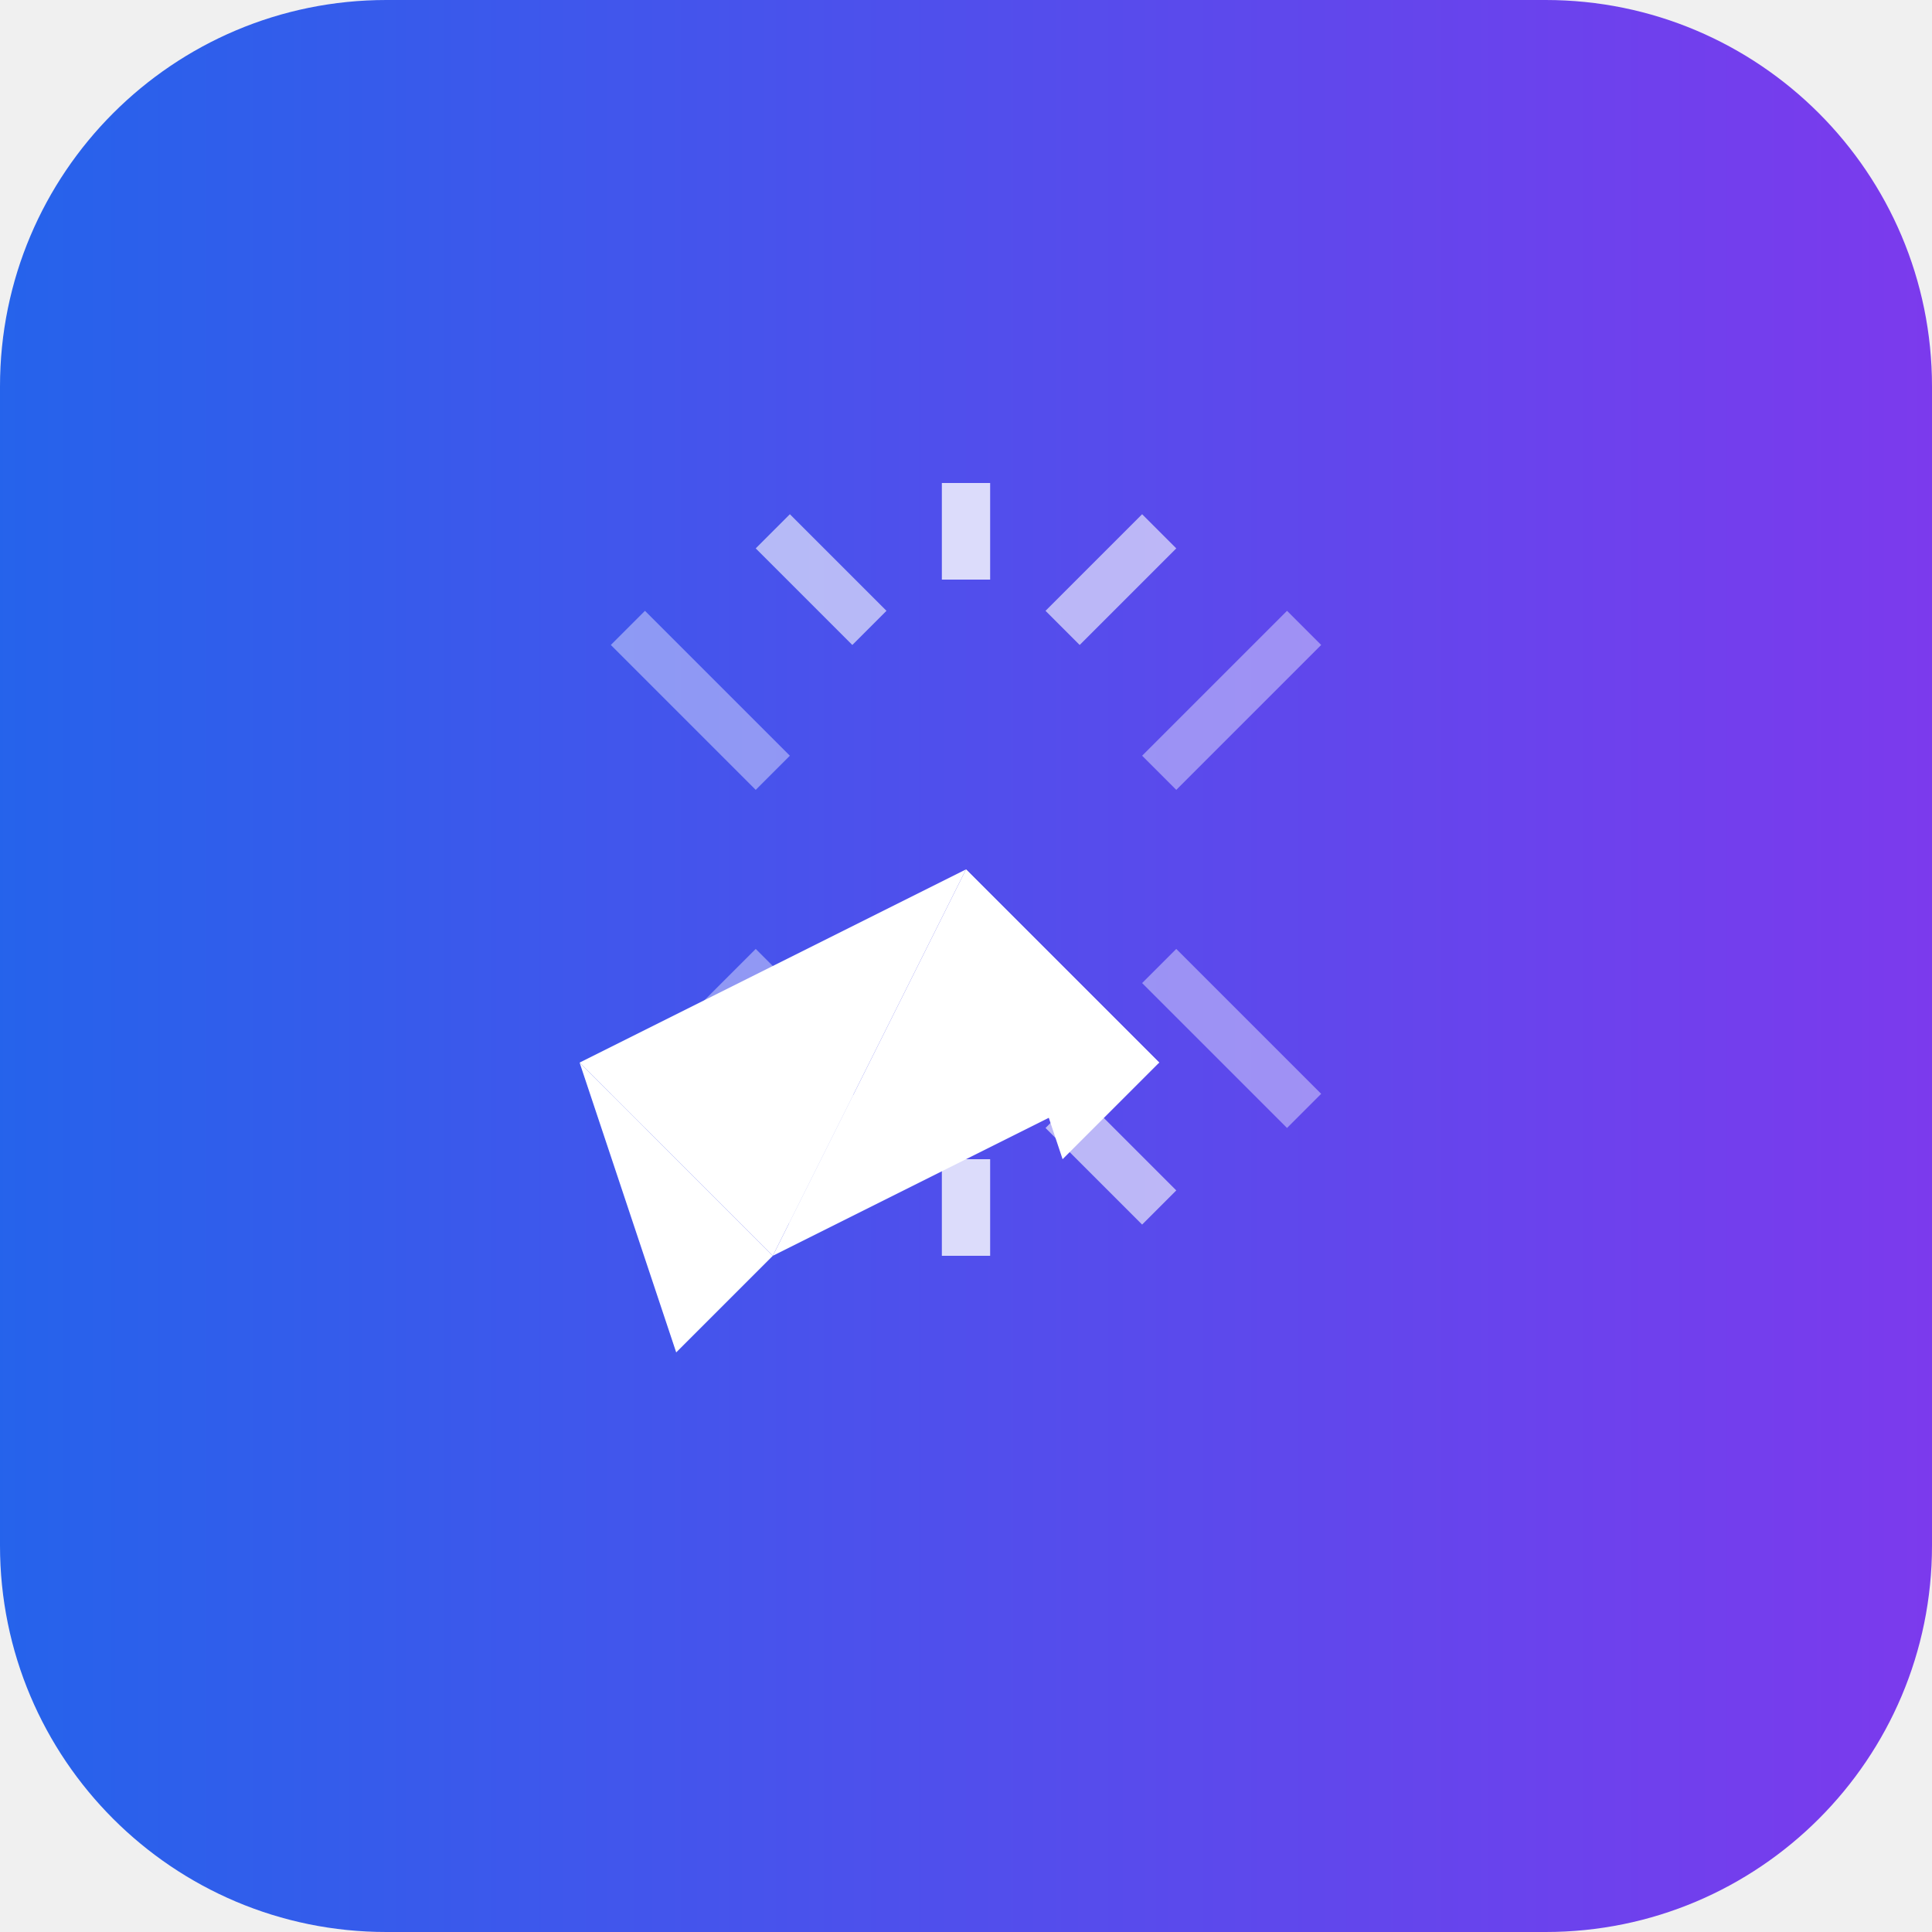
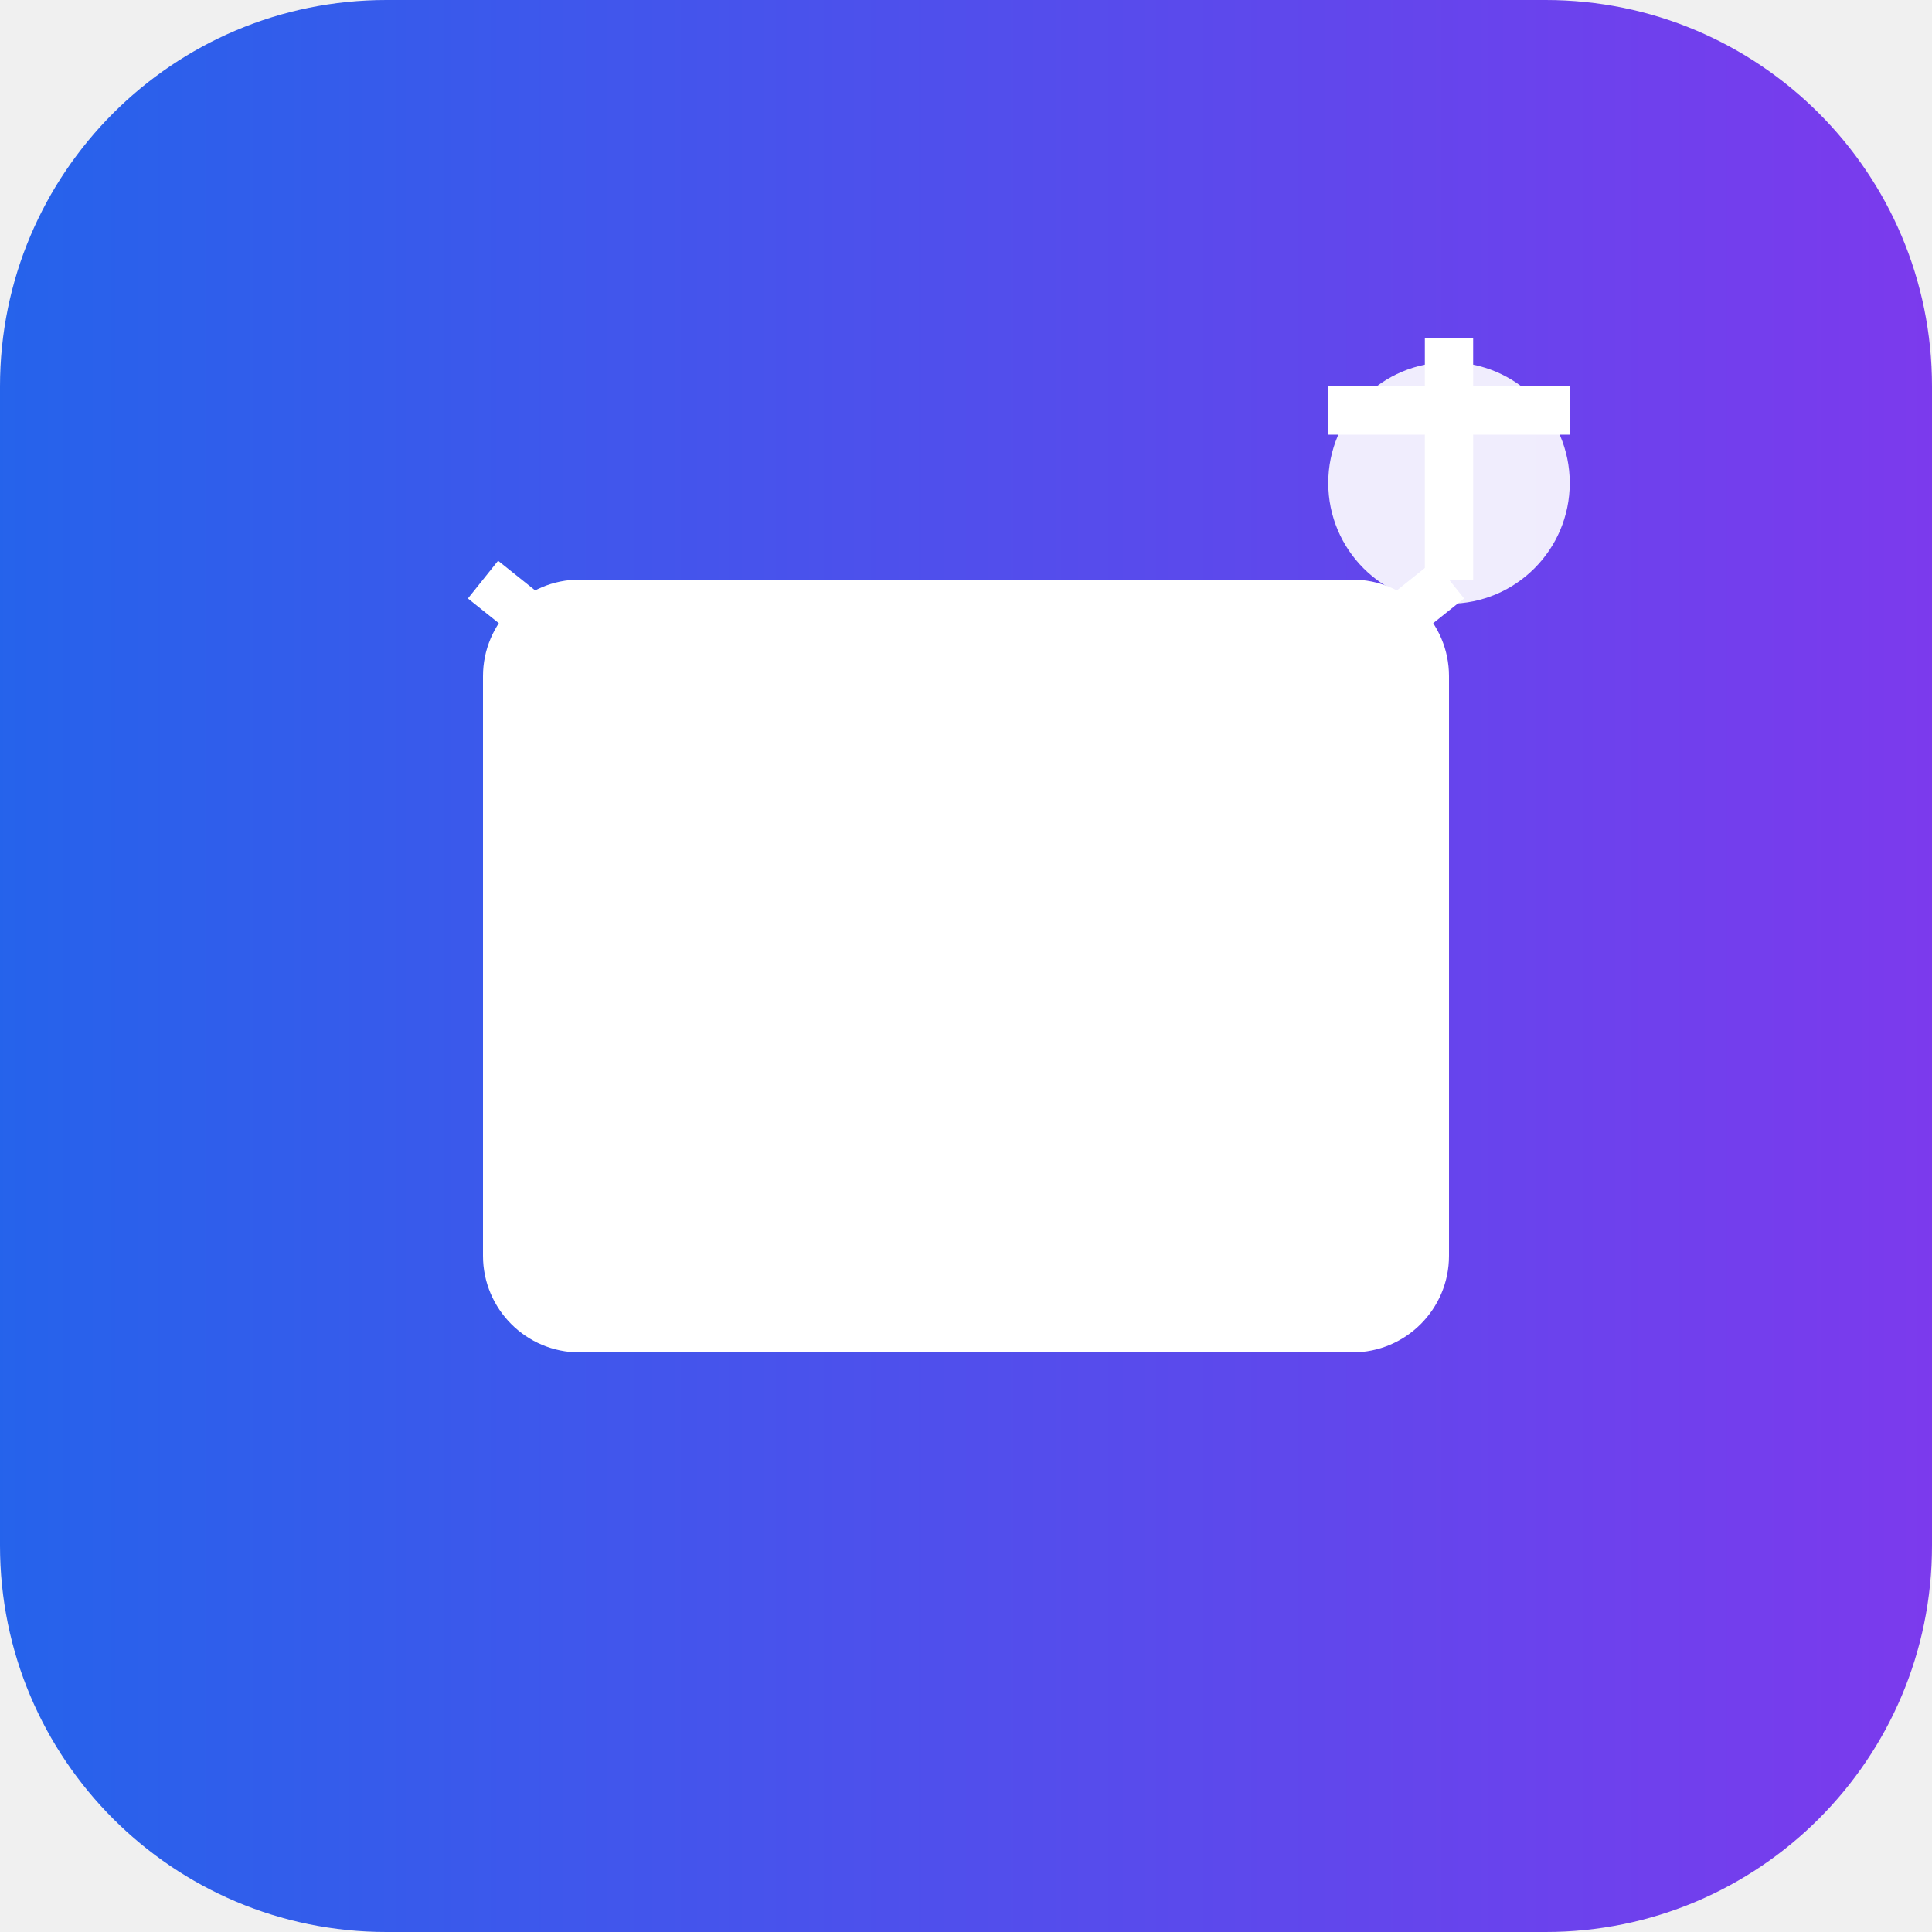
<svg xmlns="http://www.w3.org/2000/svg" width="40" height="40" viewBox="0 0 40 40" fill="none">
  <defs>
    <linearGradient id="gradient" x1="0%" y1="0%" x2="100%" y2="0%">
      <stop offset="0%" stop-color="#2563EB" />
      <stop offset="100%" stop-color="#7C3AED" />
    </linearGradient>
  </defs>
  <rect width="40" height="40" fill="url(#gradient)" rx="8" />
  <g fill="white">
-     <path d="M12 22 L20 18 L16 26 L12 22 Z" fill="white" />
-     <path d="M16 26 L20 18 L24 22 L16 26 Z" fill="white" />
-     <path d="M20 18 L24 22 L22 24 L20 18 Z" fill="white" />
-     <path d="M12 22 L16 26 L14 28 L12 22 Z" fill="white" />
-     <line x1="20" y1="12" x2="20" y2="10" stroke="white" strokeWidth="2.5" opacity="0.8" />
-     <line x1="22" y1="13" x2="24" y2="11" stroke="white" strokeWidth="2.5" opacity="0.6" />
-     <line x1="24" y1="16" x2="27" y2="13" stroke="white" strokeWidth="2.5" opacity="0.4" />
-     <line x1="24" y1="20" x2="27" y2="23" stroke="white" strokeWidth="2.5" opacity="0.4" />
-     <line x1="22" y1="23" x2="24" y2="25" stroke="white" strokeWidth="2.5" opacity="0.6" />
-     <line x1="20" y1="24" x2="20" y2="26" stroke="white" strokeWidth="2.5" opacity="0.8" />
-     <line x1="18" y1="23" x2="16" y2="25" stroke="white" strokeWidth="2.5" opacity="0.6" />
-     <line x1="16" y1="20" x2="13" y2="23" stroke="white" strokeWidth="2.5" opacity="0.4" />
-     <line x1="16" y1="16" x2="13" y2="13" stroke="white" strokeWidth="2.5" opacity="0.4" />
-     <line x1="18" y1="13" x2="16" y2="11" stroke="white" strokeWidth="2.5" opacity="0.6" />
+     <rect x="10" y="12" width="20" height="16" fill="white" rx="2" />
+     <path d="M10 12 L20 20 L30 12" stroke="white" strokeWidth="2.5" fill="none" />
+     <circle cx="30" cy="10" r="2.5" fill="white" opacity="0.9" />
+     <path d="M27.5 8.5 L32.5 8.5 M30 7 L30 12" stroke="white" strokeWidth="1.2" />
  </g>
</svg>
